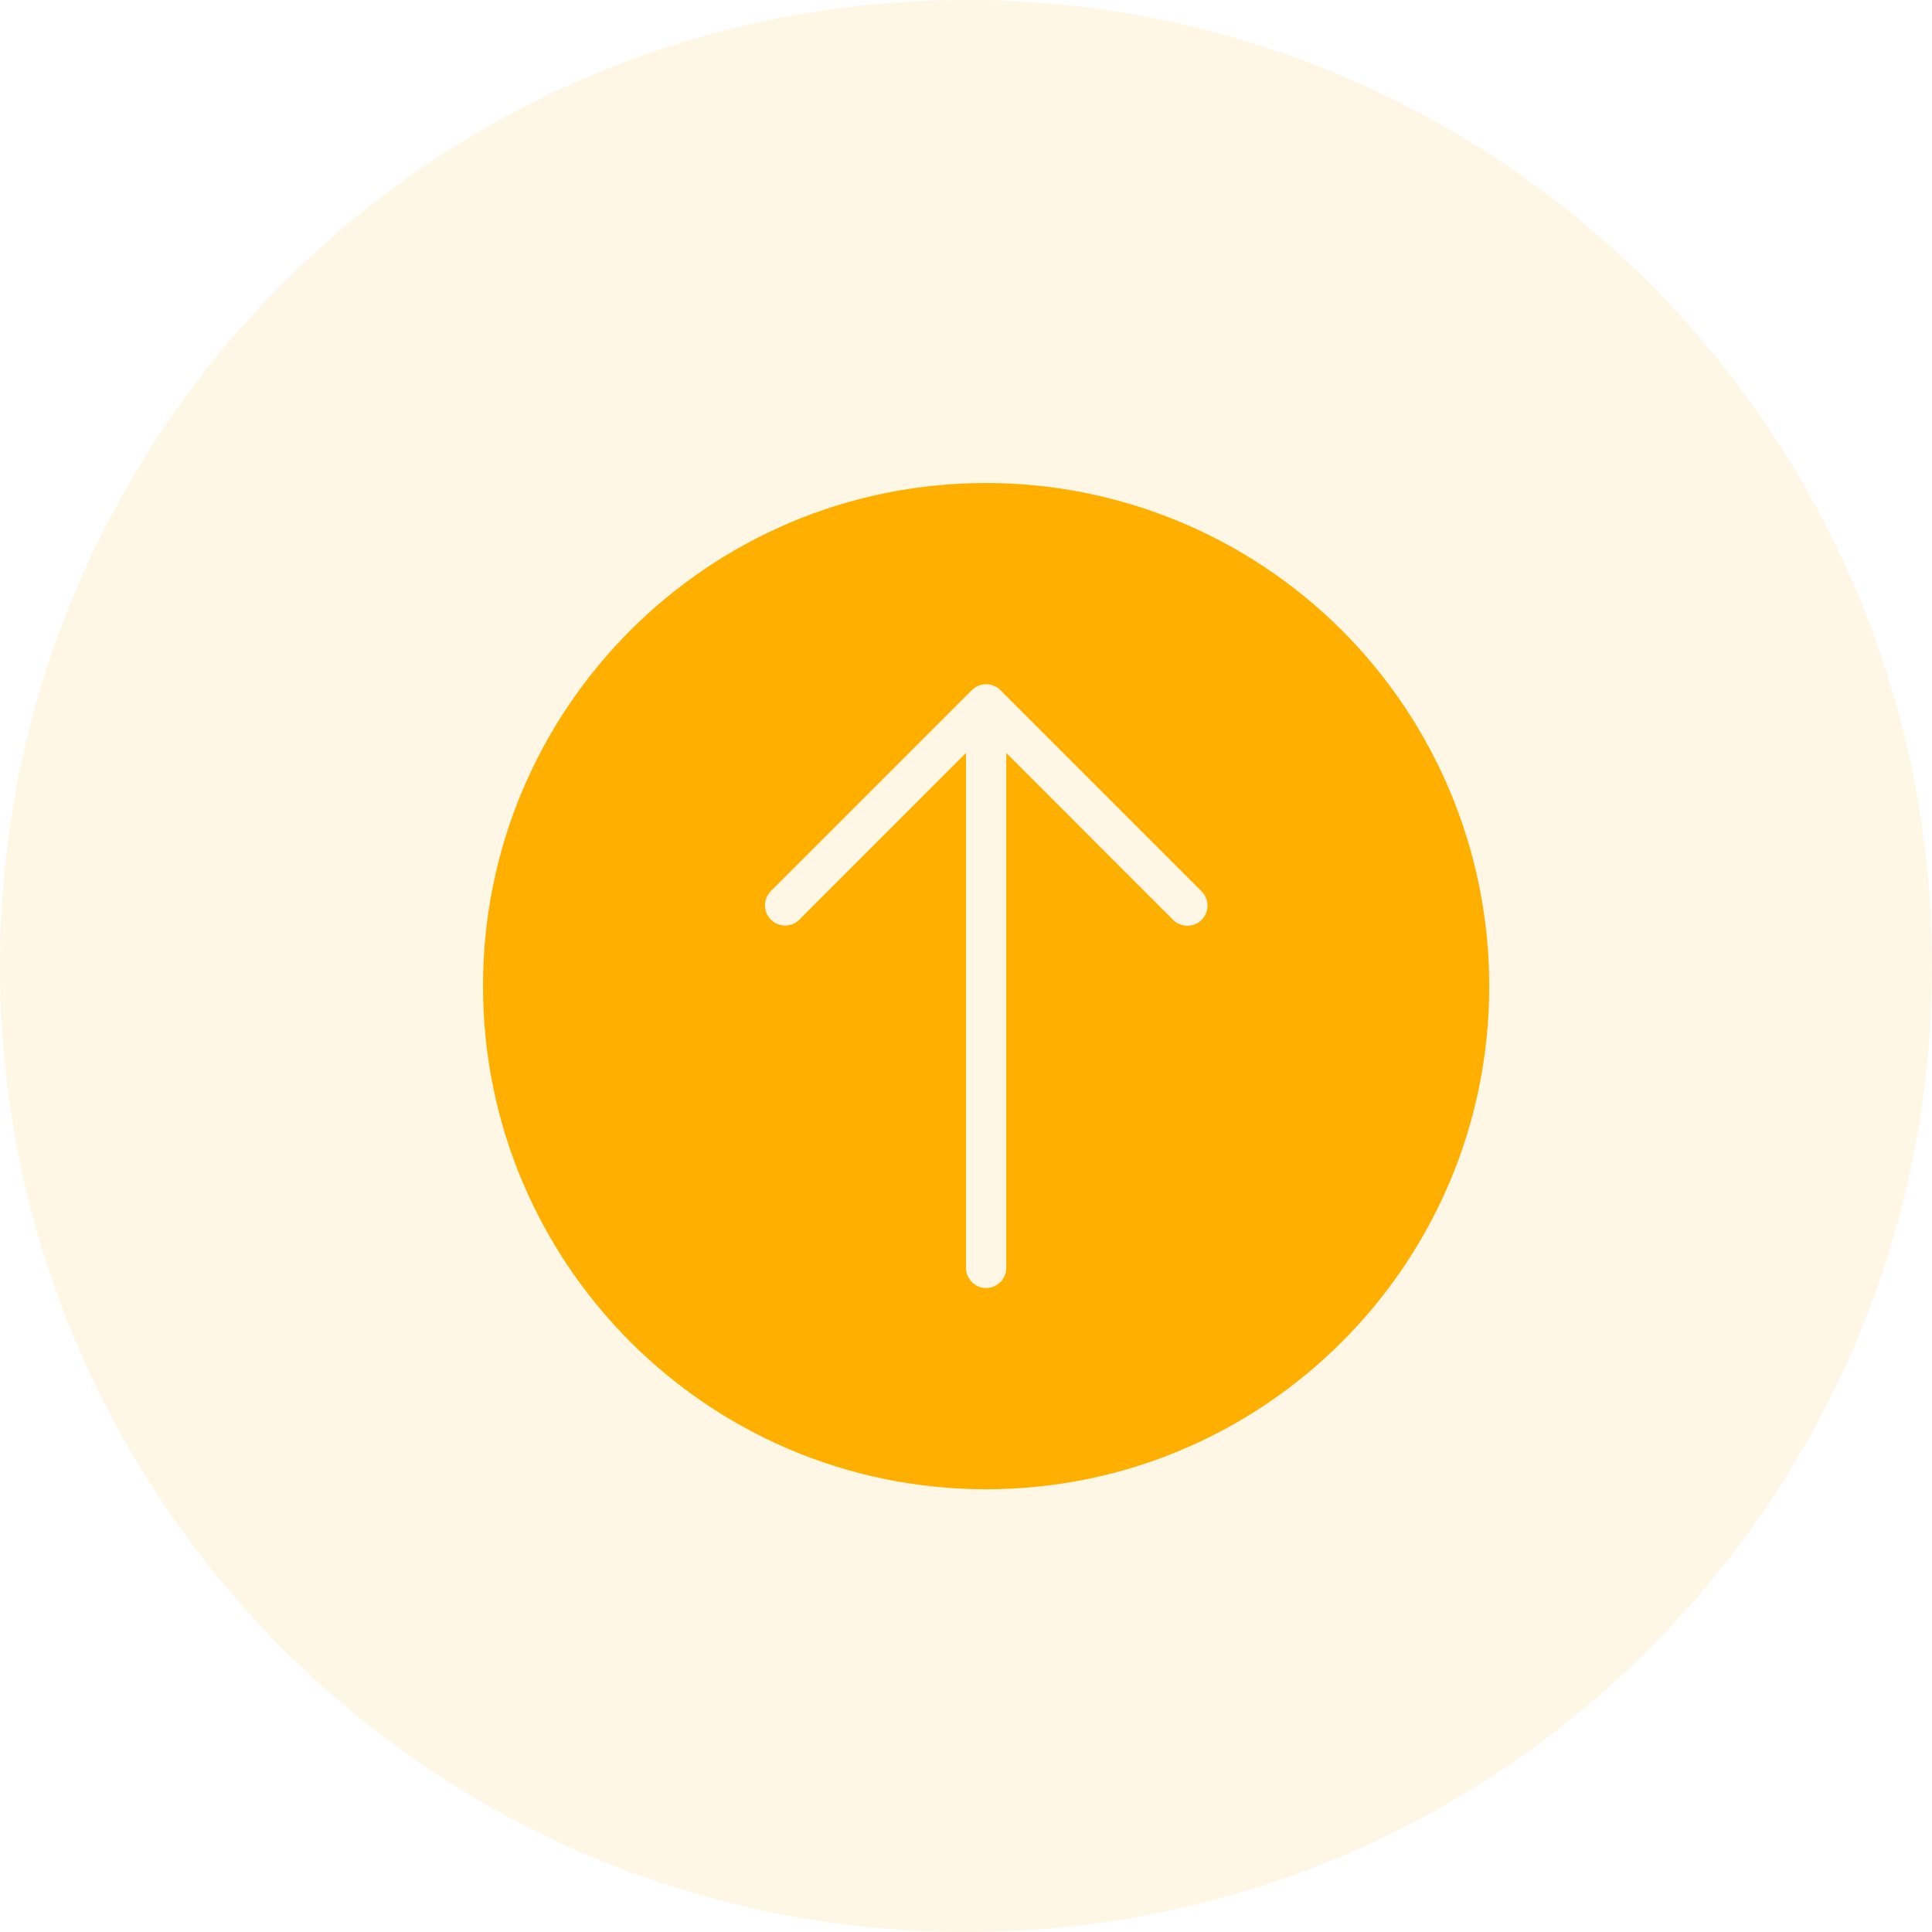
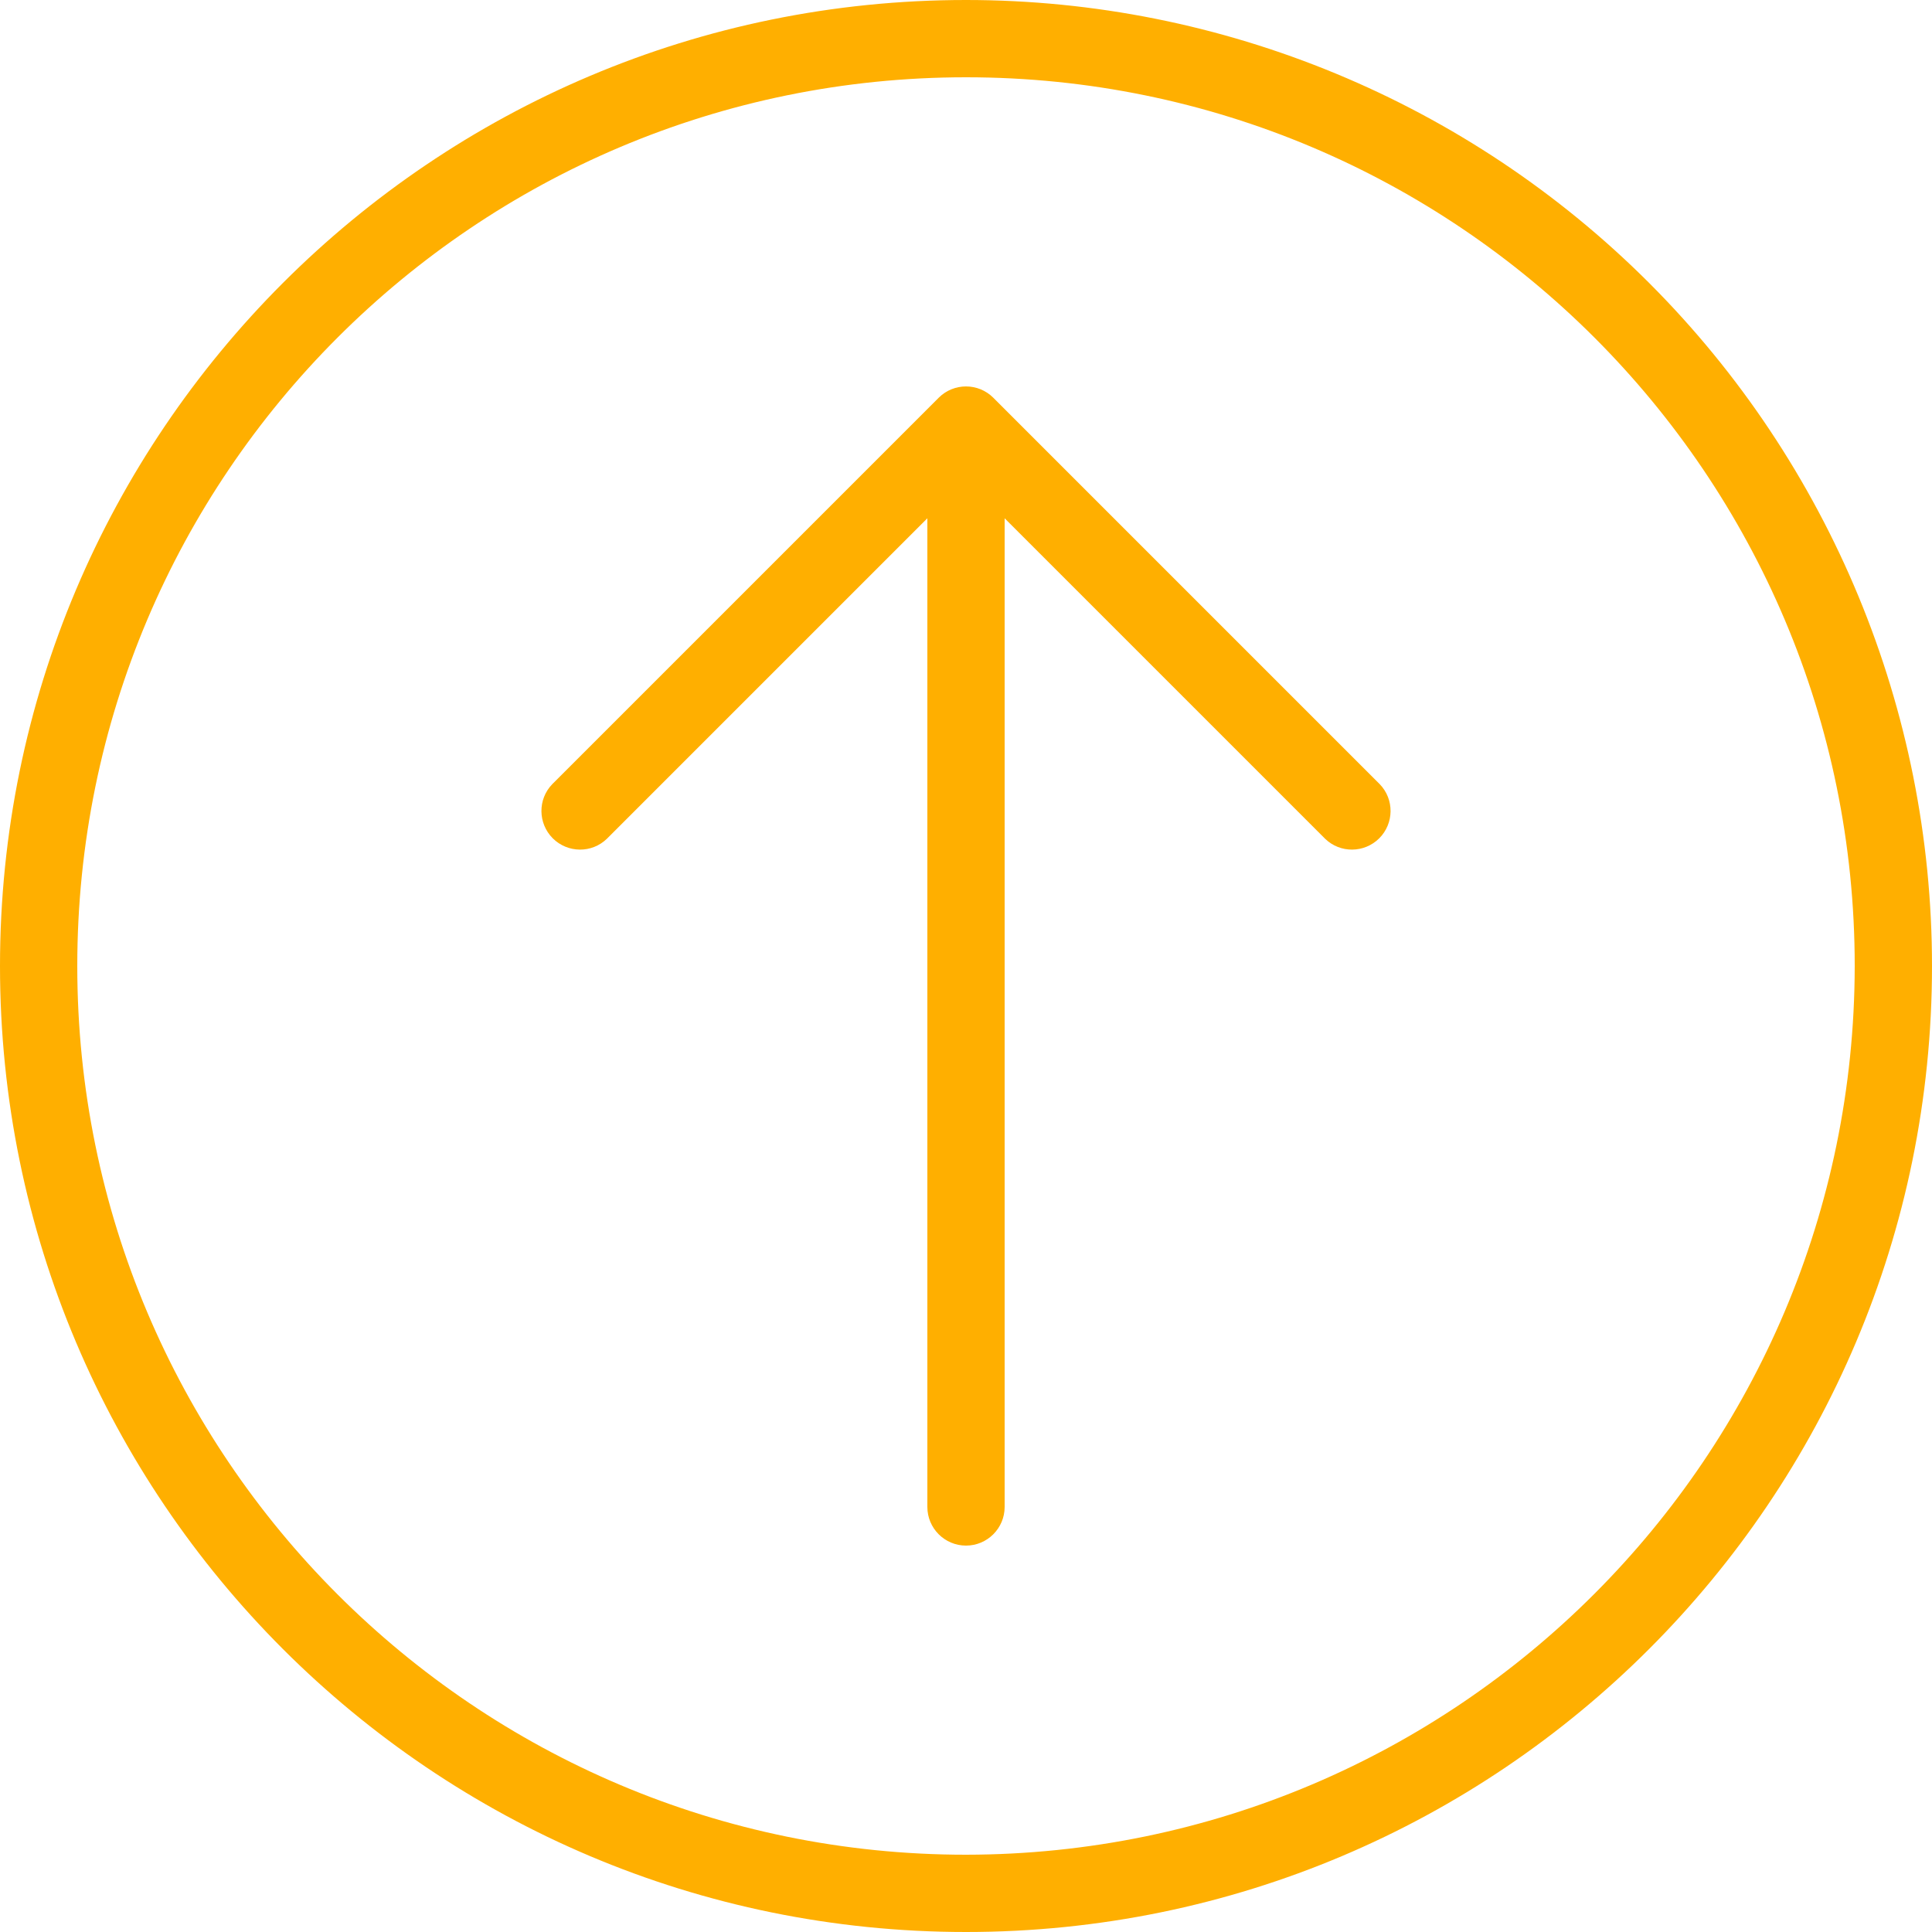
- <svg xmlns="http://www.w3.org/2000/svg" width="48" height="48" viewBox="0 0 48 48">
-   <g fill="#FFAF00" fill-rule="evenodd">
-     <rect width="48" height="48" fill-opacity=".1" rx="24" />
-     <path fill-rule="nonzero" d="M12.5,0 C5.596,-4.22721094e-16 8.45442189e-16,5.596 0,12.5 C-8.45442189e-16,19.404 5.596,25 12.5,25 C19.404,25 25,19.404 25,12.5 C25,9.185 23.683,6.005 21.339,3.661 C18.995,1.317 15.815,2.02997828e-16 12.5,0 Z M17.854,10.854 C17.658,11.049 17.342,11.049 17.146,10.854 L13,6.707 L13,19.5 C13,19.776 12.776,20 12.5,20 C12.224,20 12,19.776 12,19.5 L12,6.707 L7.854,10.854 C7.657,11.043 7.345,11.04 7.153,10.847 C6.96,10.655 6.957,10.343 7.146,10.146 L12.146,5.146 C12.342,4.951 12.658,4.951 12.854,5.146 L17.854,10.146 C18.049,10.342 18.049,10.658 17.854,10.854 Z" transform="translate(12 12)" />
-   </g>
+ <svg xmlns="http://www.w3.org/2000/svg" width="30" height="30" viewBox="0 0 30 30">
+   <path fill="#FFAF00" d="M15,0 C6.716,-5.07265313e-16 1.01453063e-15,6.716 0,15 C-1.01453063e-15,23.284 6.716,30 15,30 C23.284,30 30,23.284 30,15 C30,11.022 28.42,7.206 25.607,4.393 C22.794,1.58 18.978,2.43597394e-16 15,0 Z M15,28.8 C7.378,28.8 1.2,22.622 1.2,15 C1.2,7.378 7.378,1.2 15,1.2 C22.622,1.2 28.8,7.378 28.8,15 C28.791,22.618 22.618,28.791 15,28.8 Z M21.424,12.176 C21.652,12.411 21.648,12.785 21.417,13.017 C21.185,13.248 20.811,13.252 20.576,13.024 L15.6,8.048 L15.6,23.4 C15.6,23.731 15.331,24 15,24 C14.669,24 14.4,23.731 14.4,23.4 L14.4,8.048 L9.424,13.024 C9.189,13.252 8.815,13.248 8.583,13.017 C8.352,12.785 8.348,12.411 8.576,12.176 L14.576,6.176 C14.81,5.942 15.19,5.942 15.424,6.176 L21.424,12.176 Z" />
</svg>
